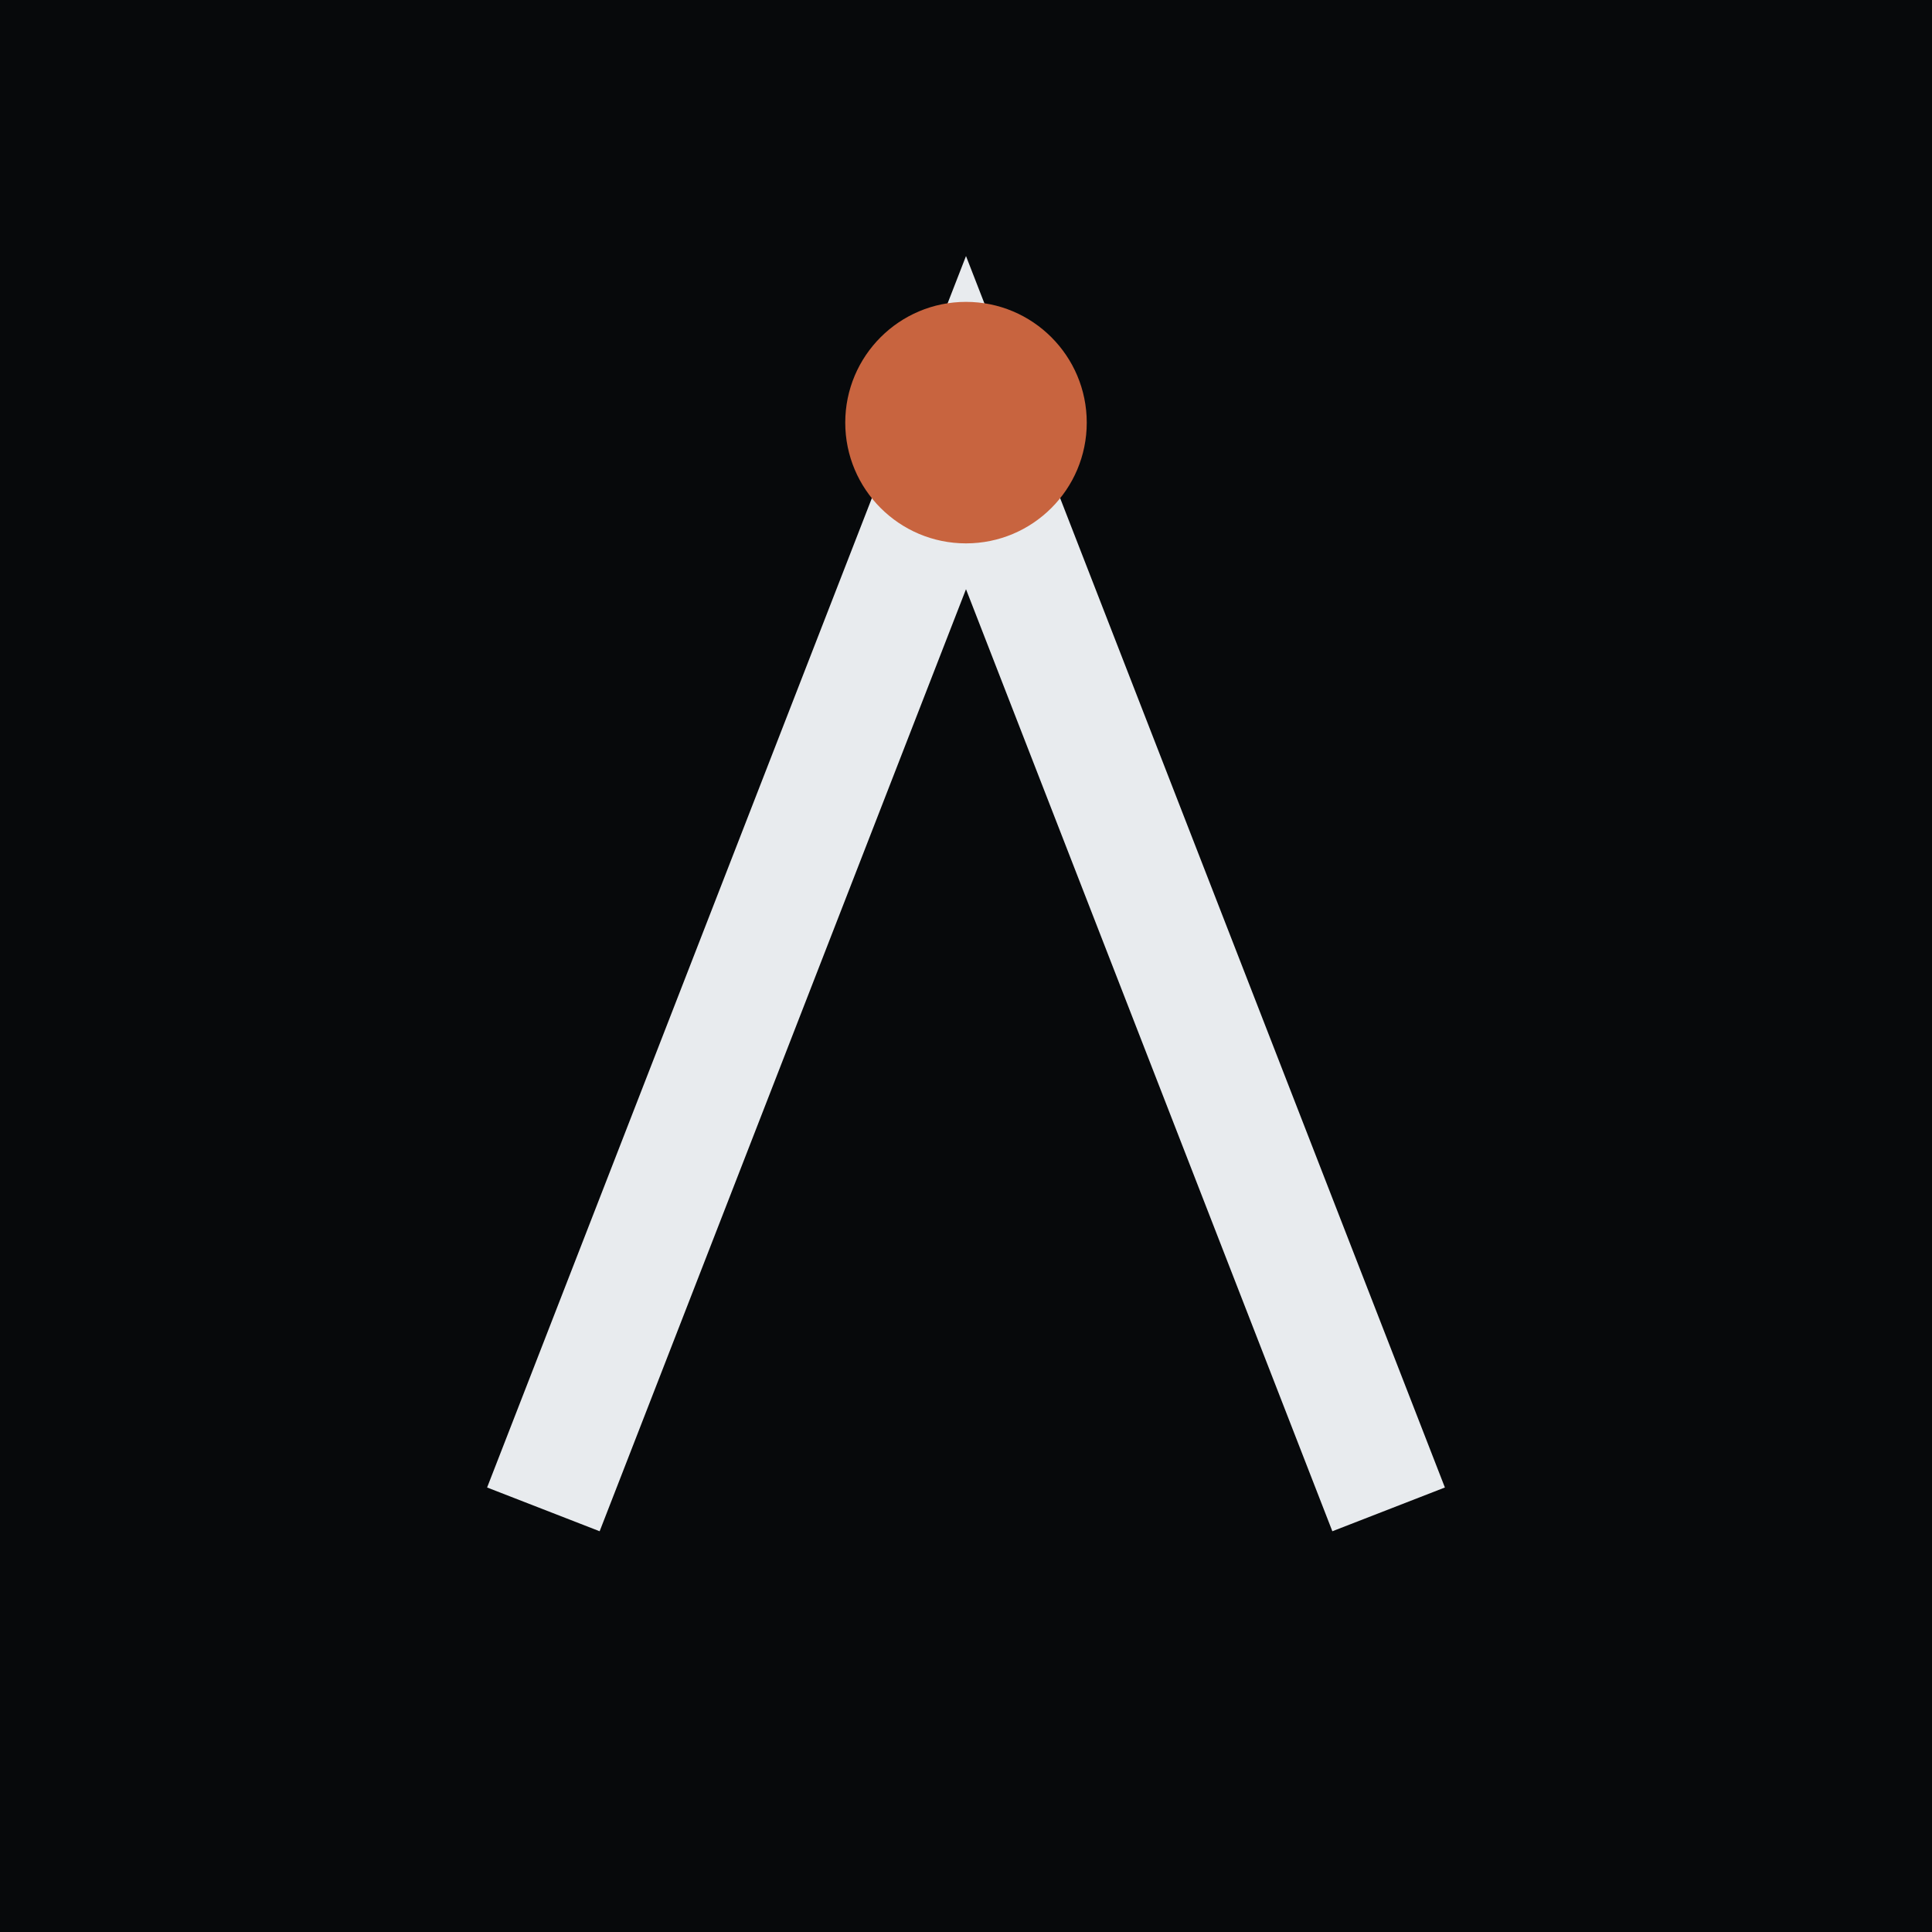
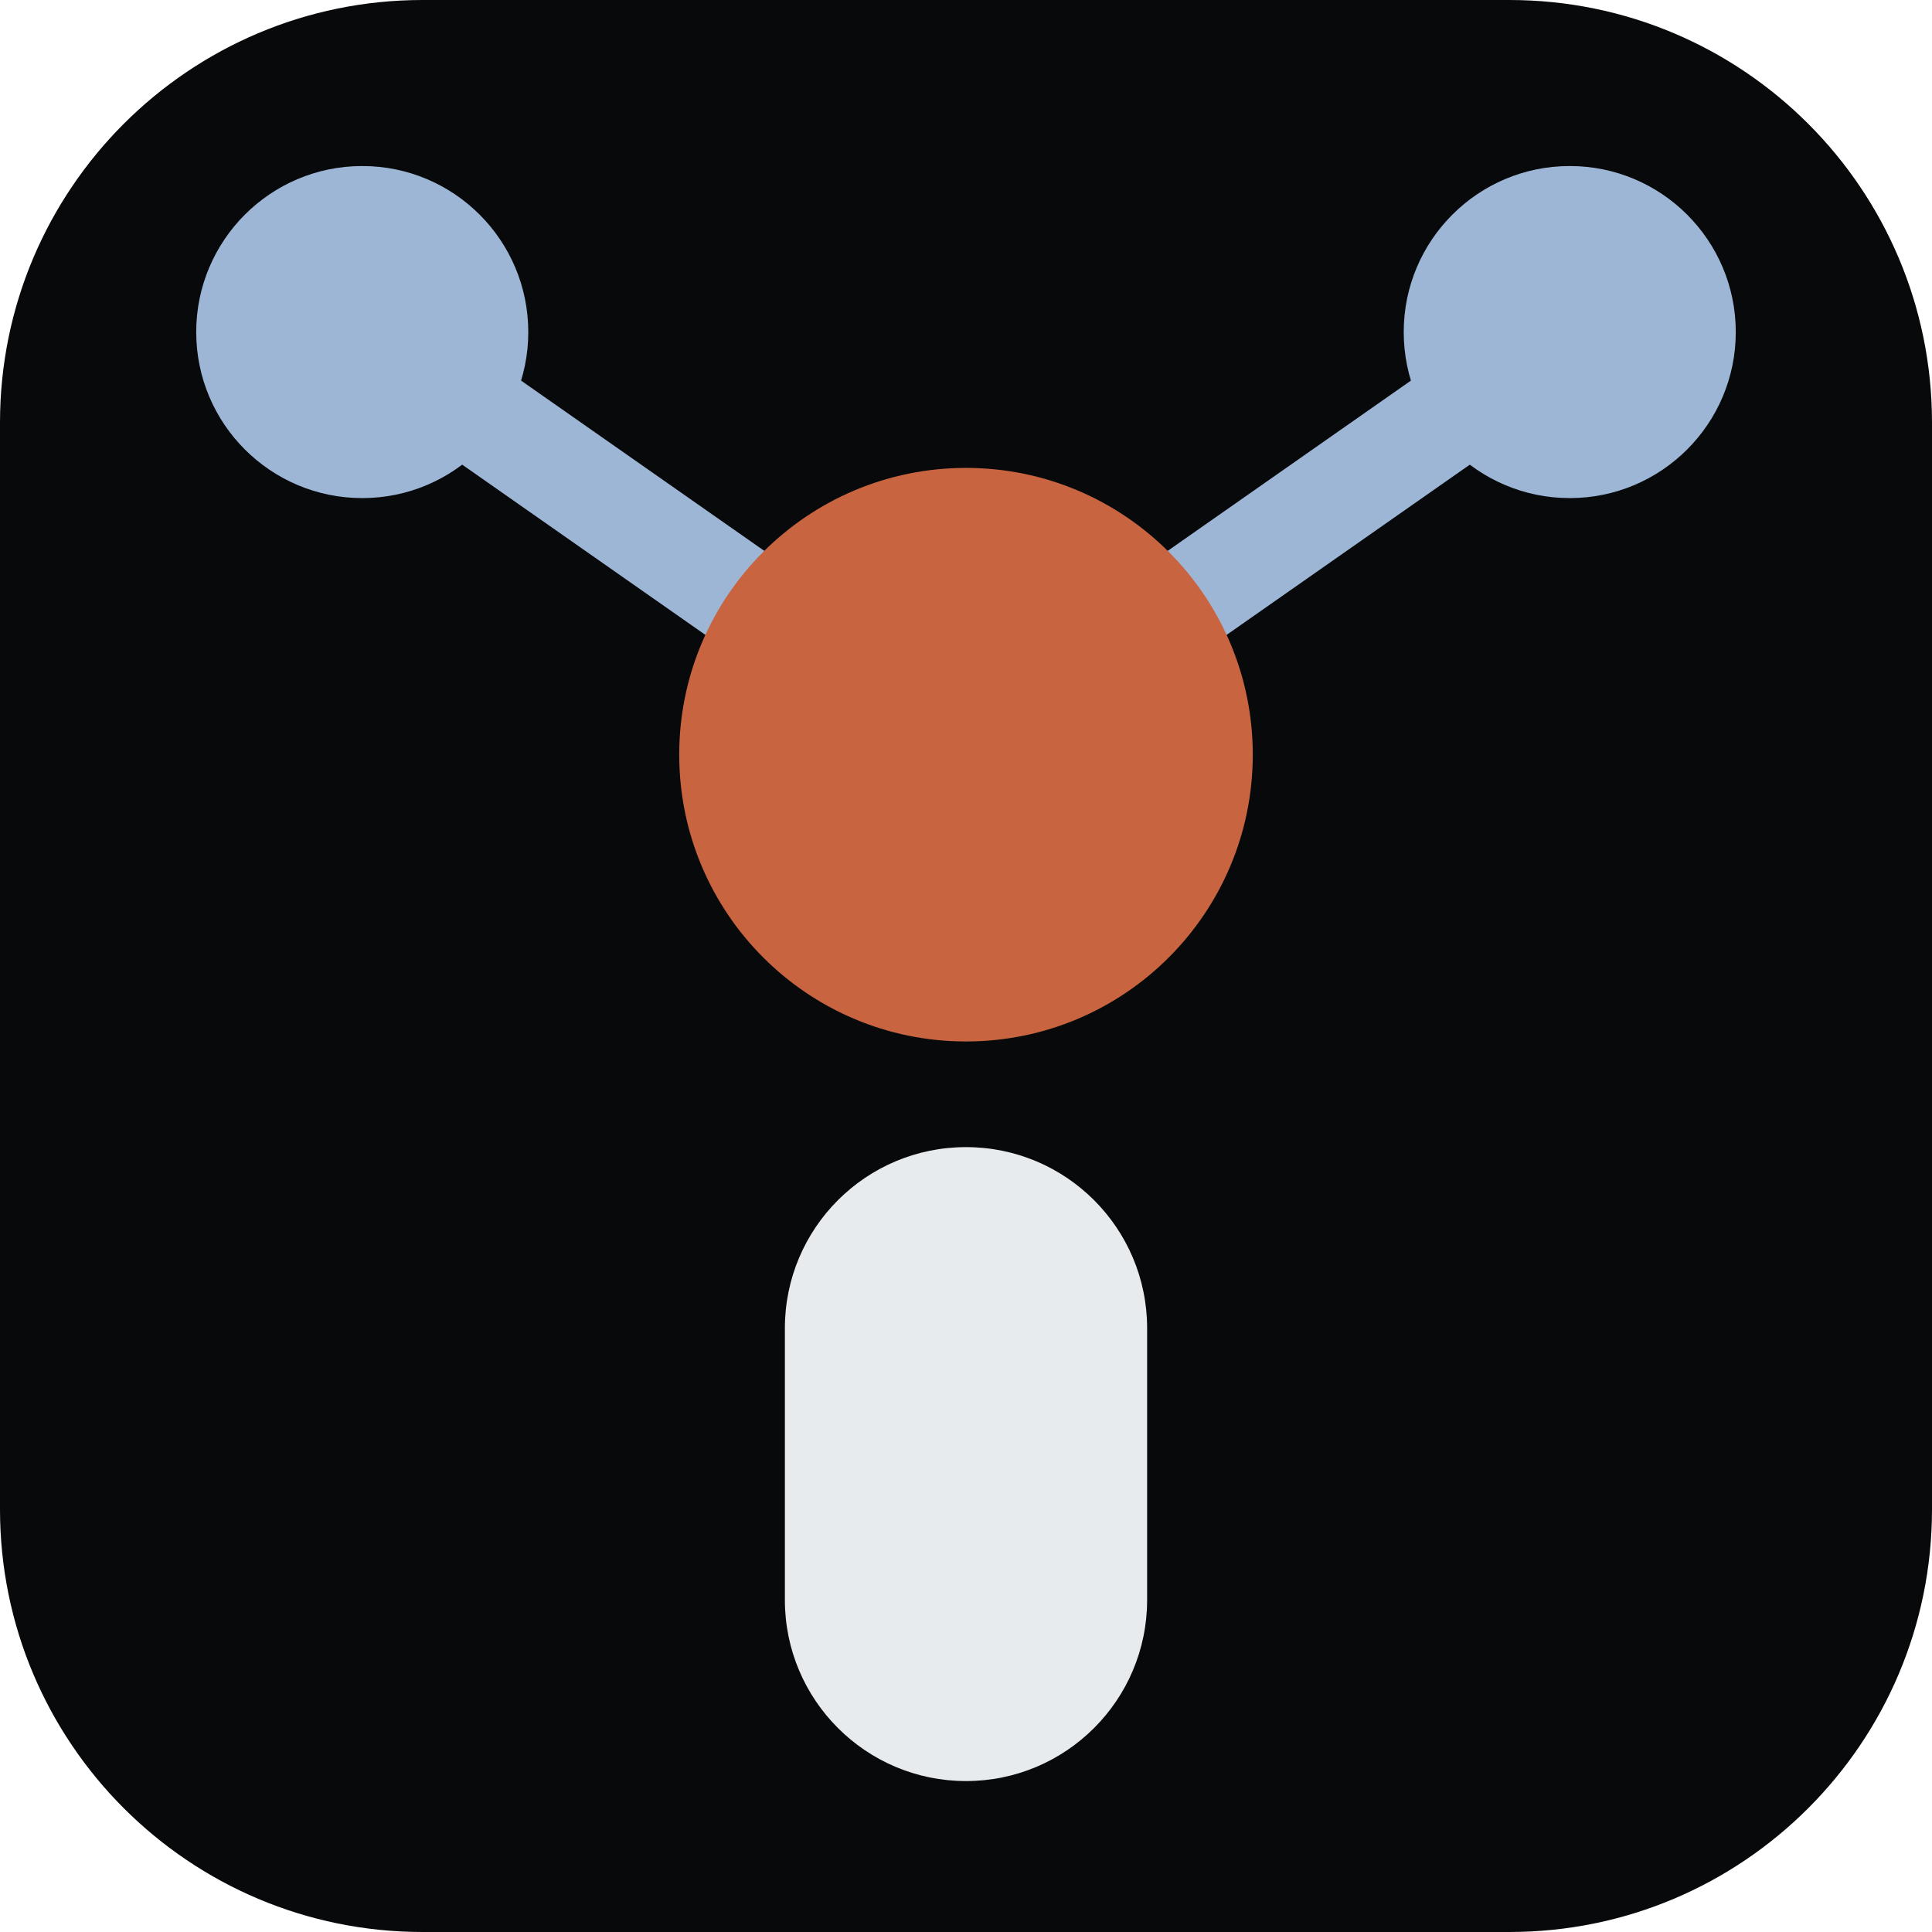
- <svg xmlns="http://www.w3.org/2000/svg" viewBox="0 0 32 32">
-   <rect width="32" height="32" fill="#07090b" />
-   <path d="M9 25 L16 7 L23 25" fill="none" stroke="#e8ebee" stroke-width="2" />
-   <circle cx="16" cy="7" r="2" fill="#c8643f" />
+ <svg xmlns="http://www.w3.org/2000/svg" viewBox="0 0 64 64">
+   <rect width="64" height="64" rx="14" fill="#07090b" />
+   <g stroke="#9db6d6" stroke-width="3.4" stroke-linecap="round">
+     <line x1="12" y1="11" x2="32" y2="25" />
+     <line x1="52" y1="11" x2="32" y2="25" />
+   </g>
+   <circle cx="12" cy="11" r="5.5" fill="#9db6d6" />
+   <circle cx="52" cy="11" r="5.5" fill="#9db6d6" />
+   <circle cx="32" cy="25" r="9.5" fill="#c8643f" />
+   <rect x="26" y="38" width="12" height="21" rx="6" fill="#e8ebee" />
</svg>
